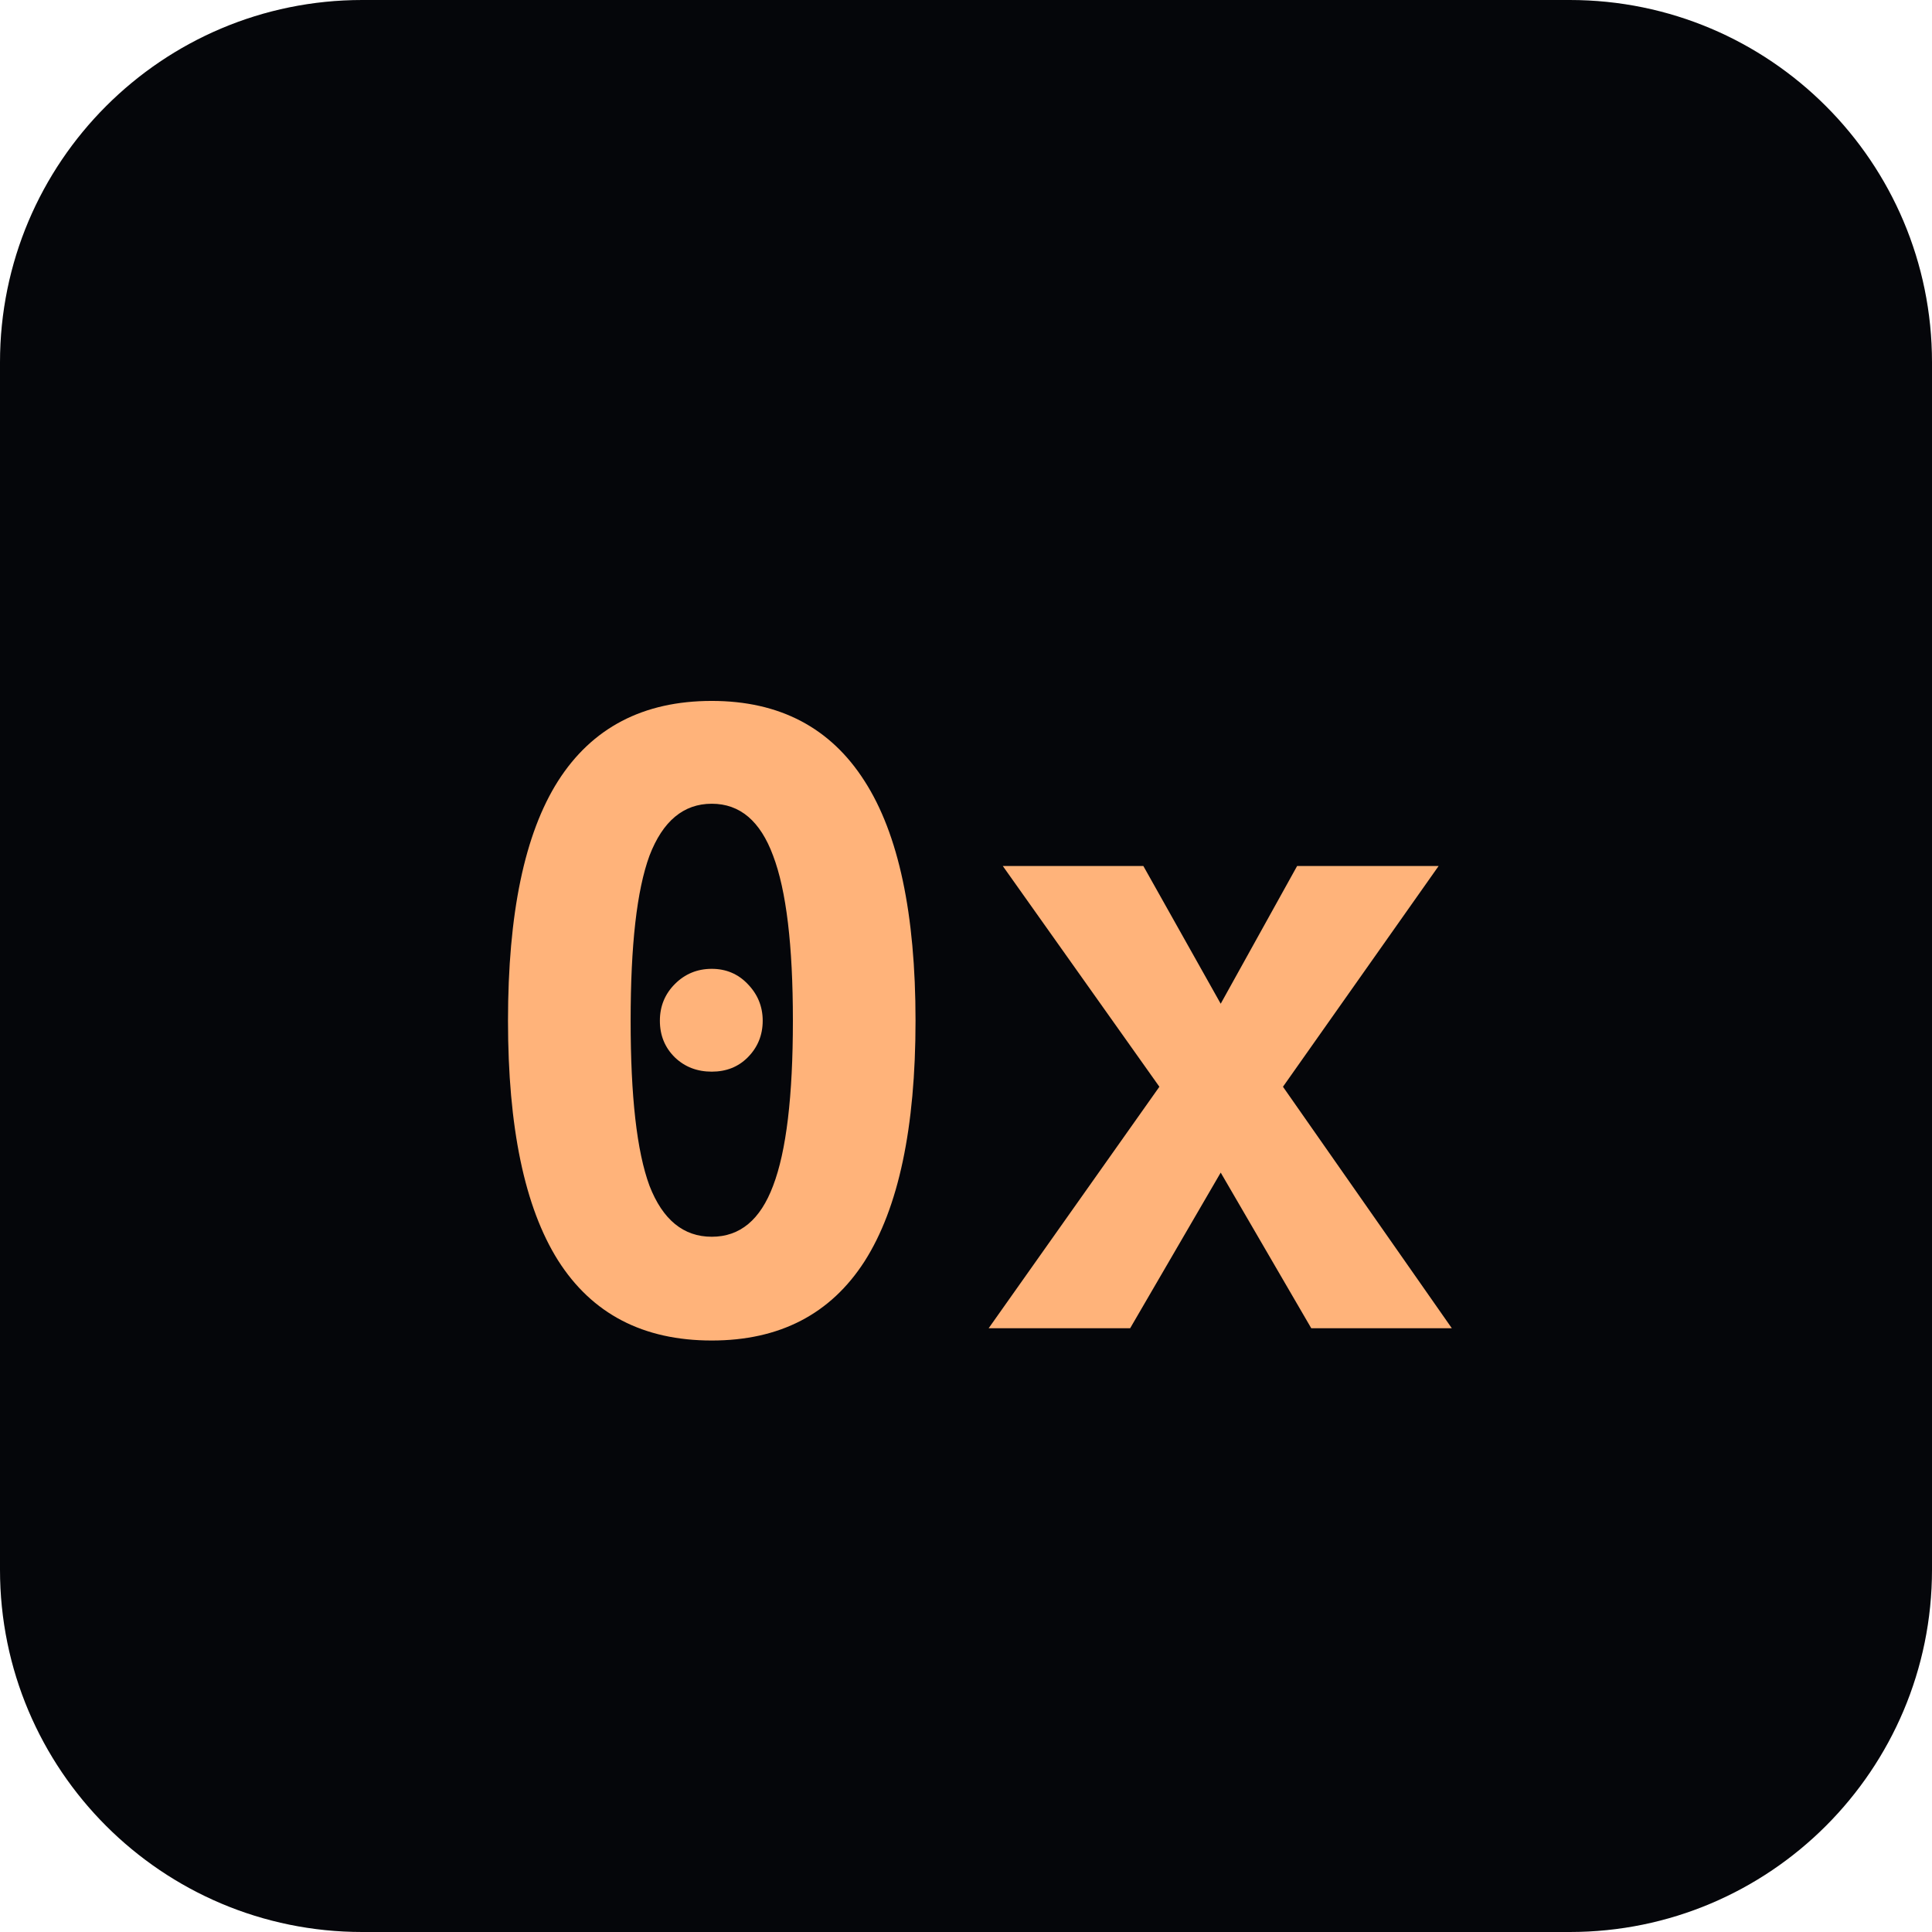
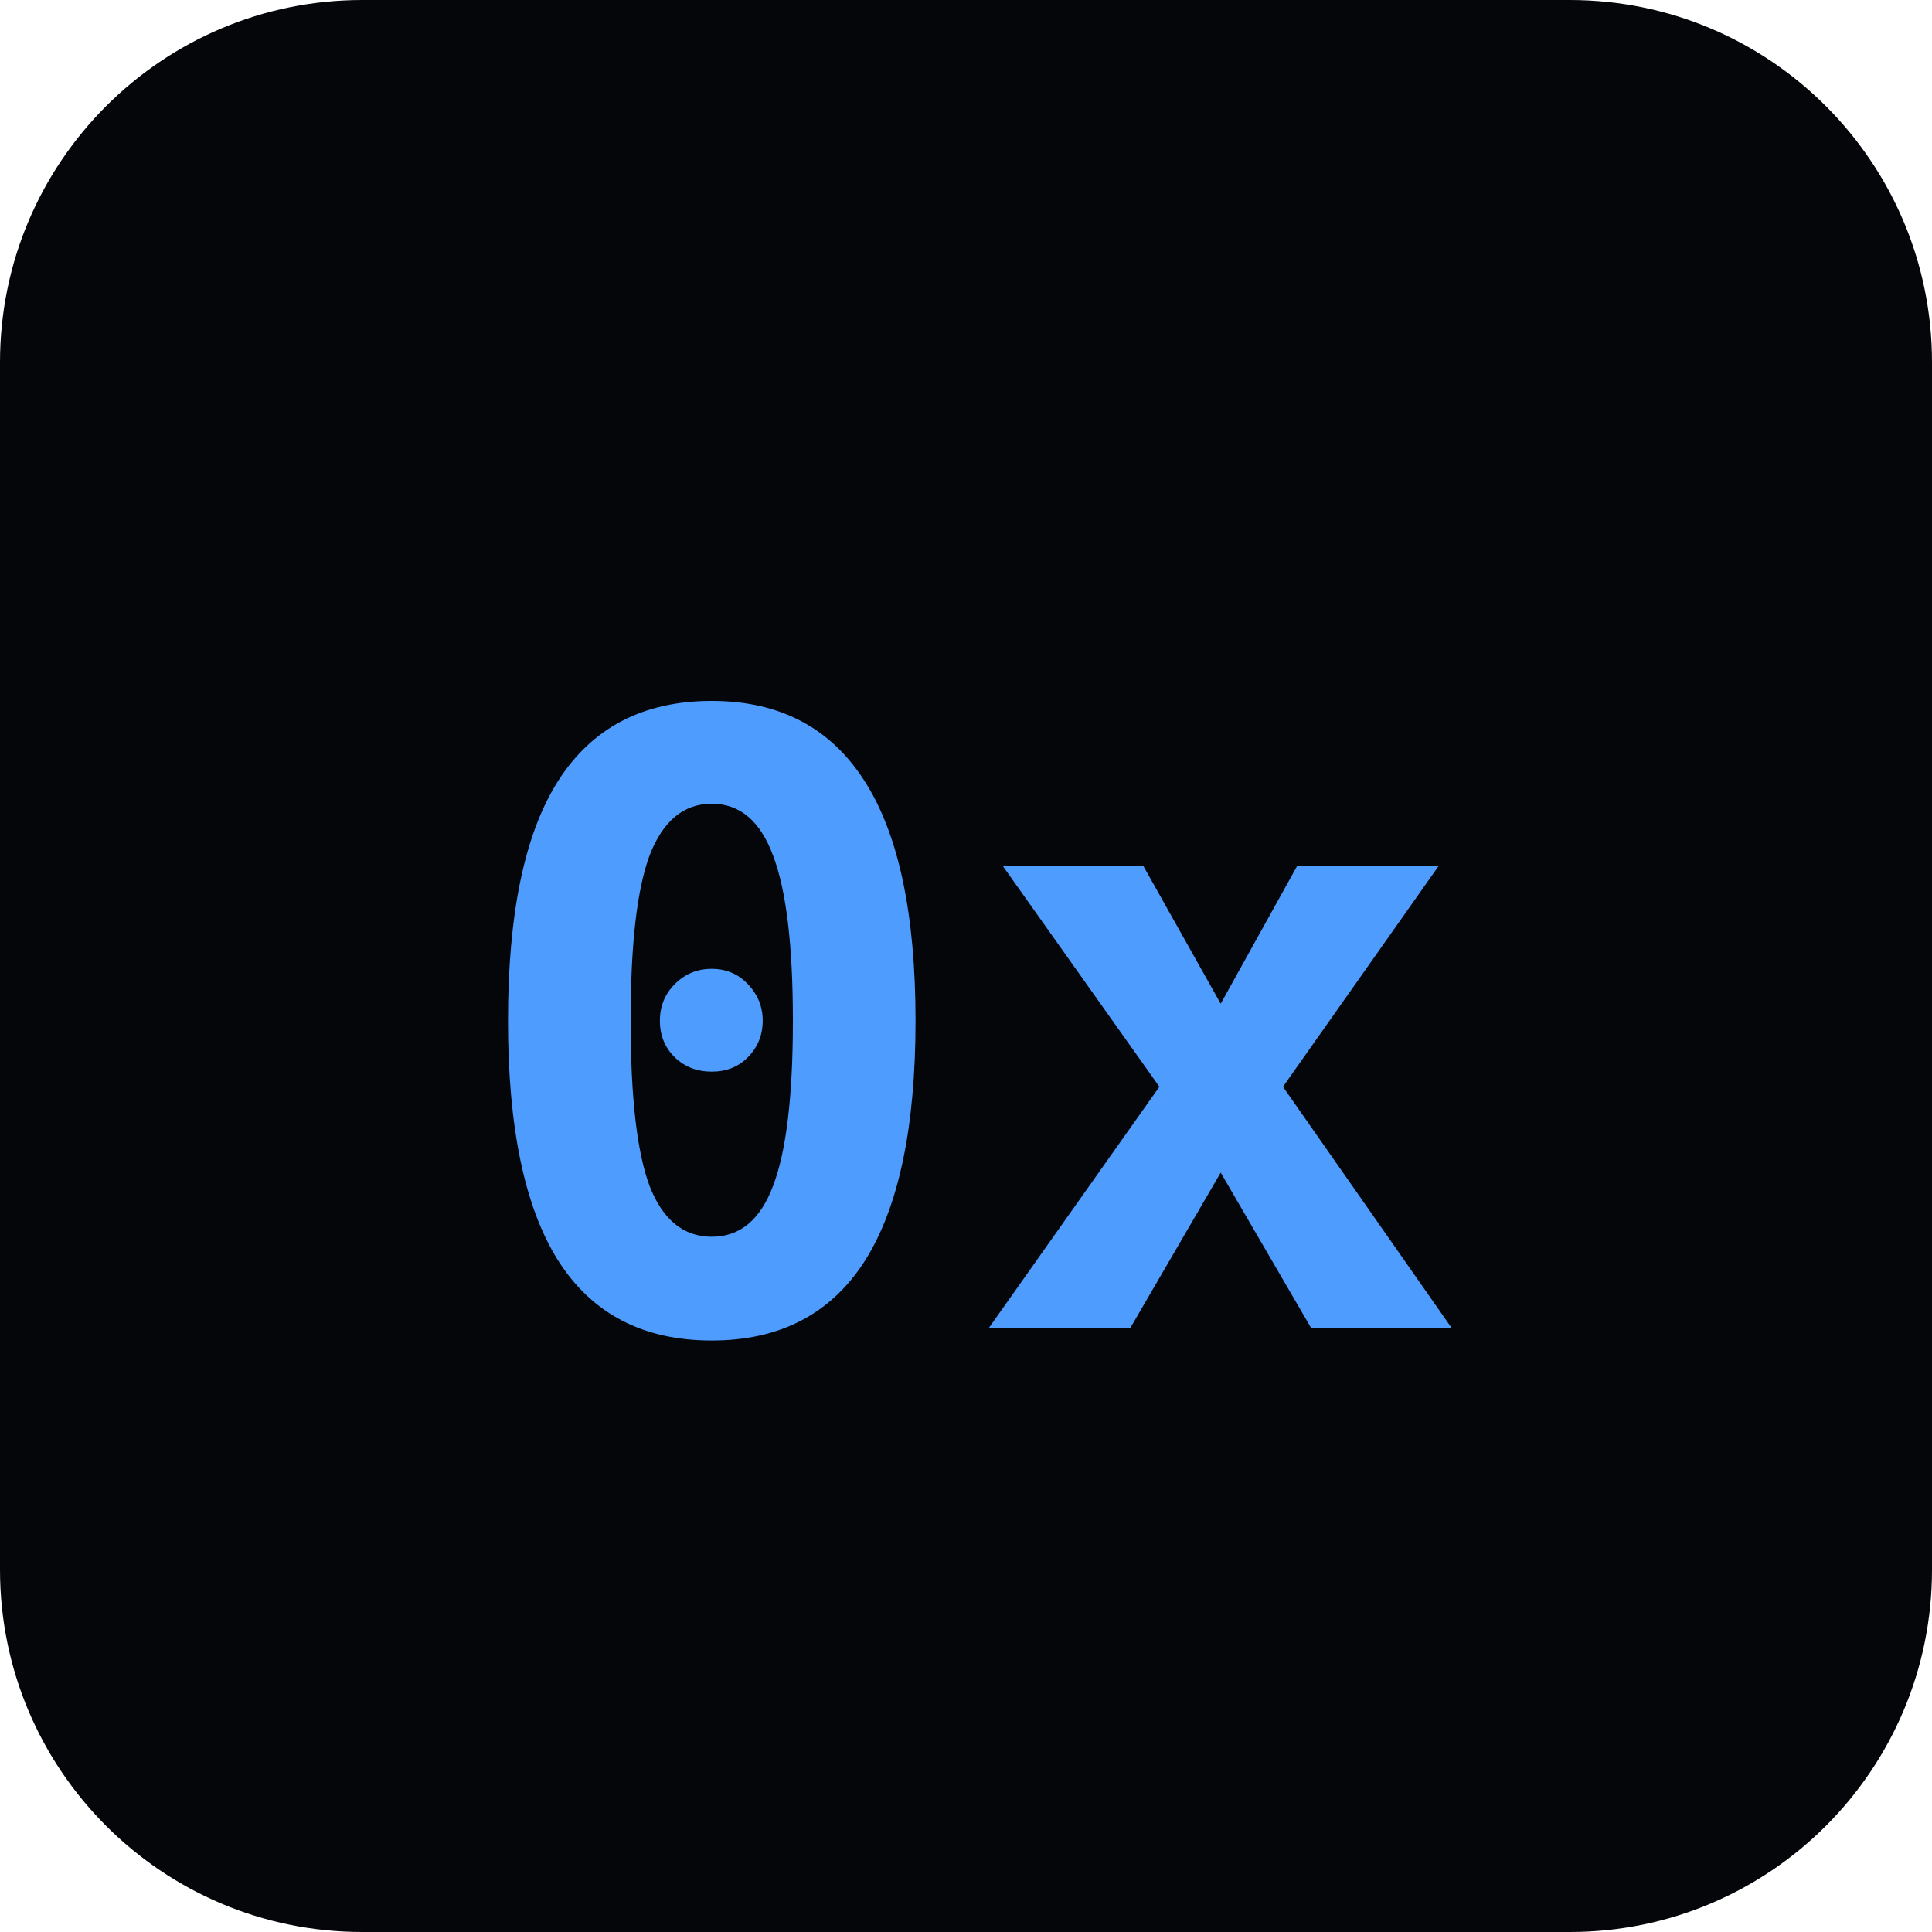
<svg xmlns="http://www.w3.org/2000/svg" viewBox="0 0 32 32">
  <rect width="32" height="32" rx="6" fill="#05060a" />
-   <text x="16" y="22" font-family="monospace" font-size="14" font-weight="700" text-anchor="middle" fill="#ffb37a">0x</text>
+   <text x="16" y="22" font-family="monospace" font-size="14" font-weight="700" text-anchor="middle" fill="#4f9cff">0x</text>
</svg>
